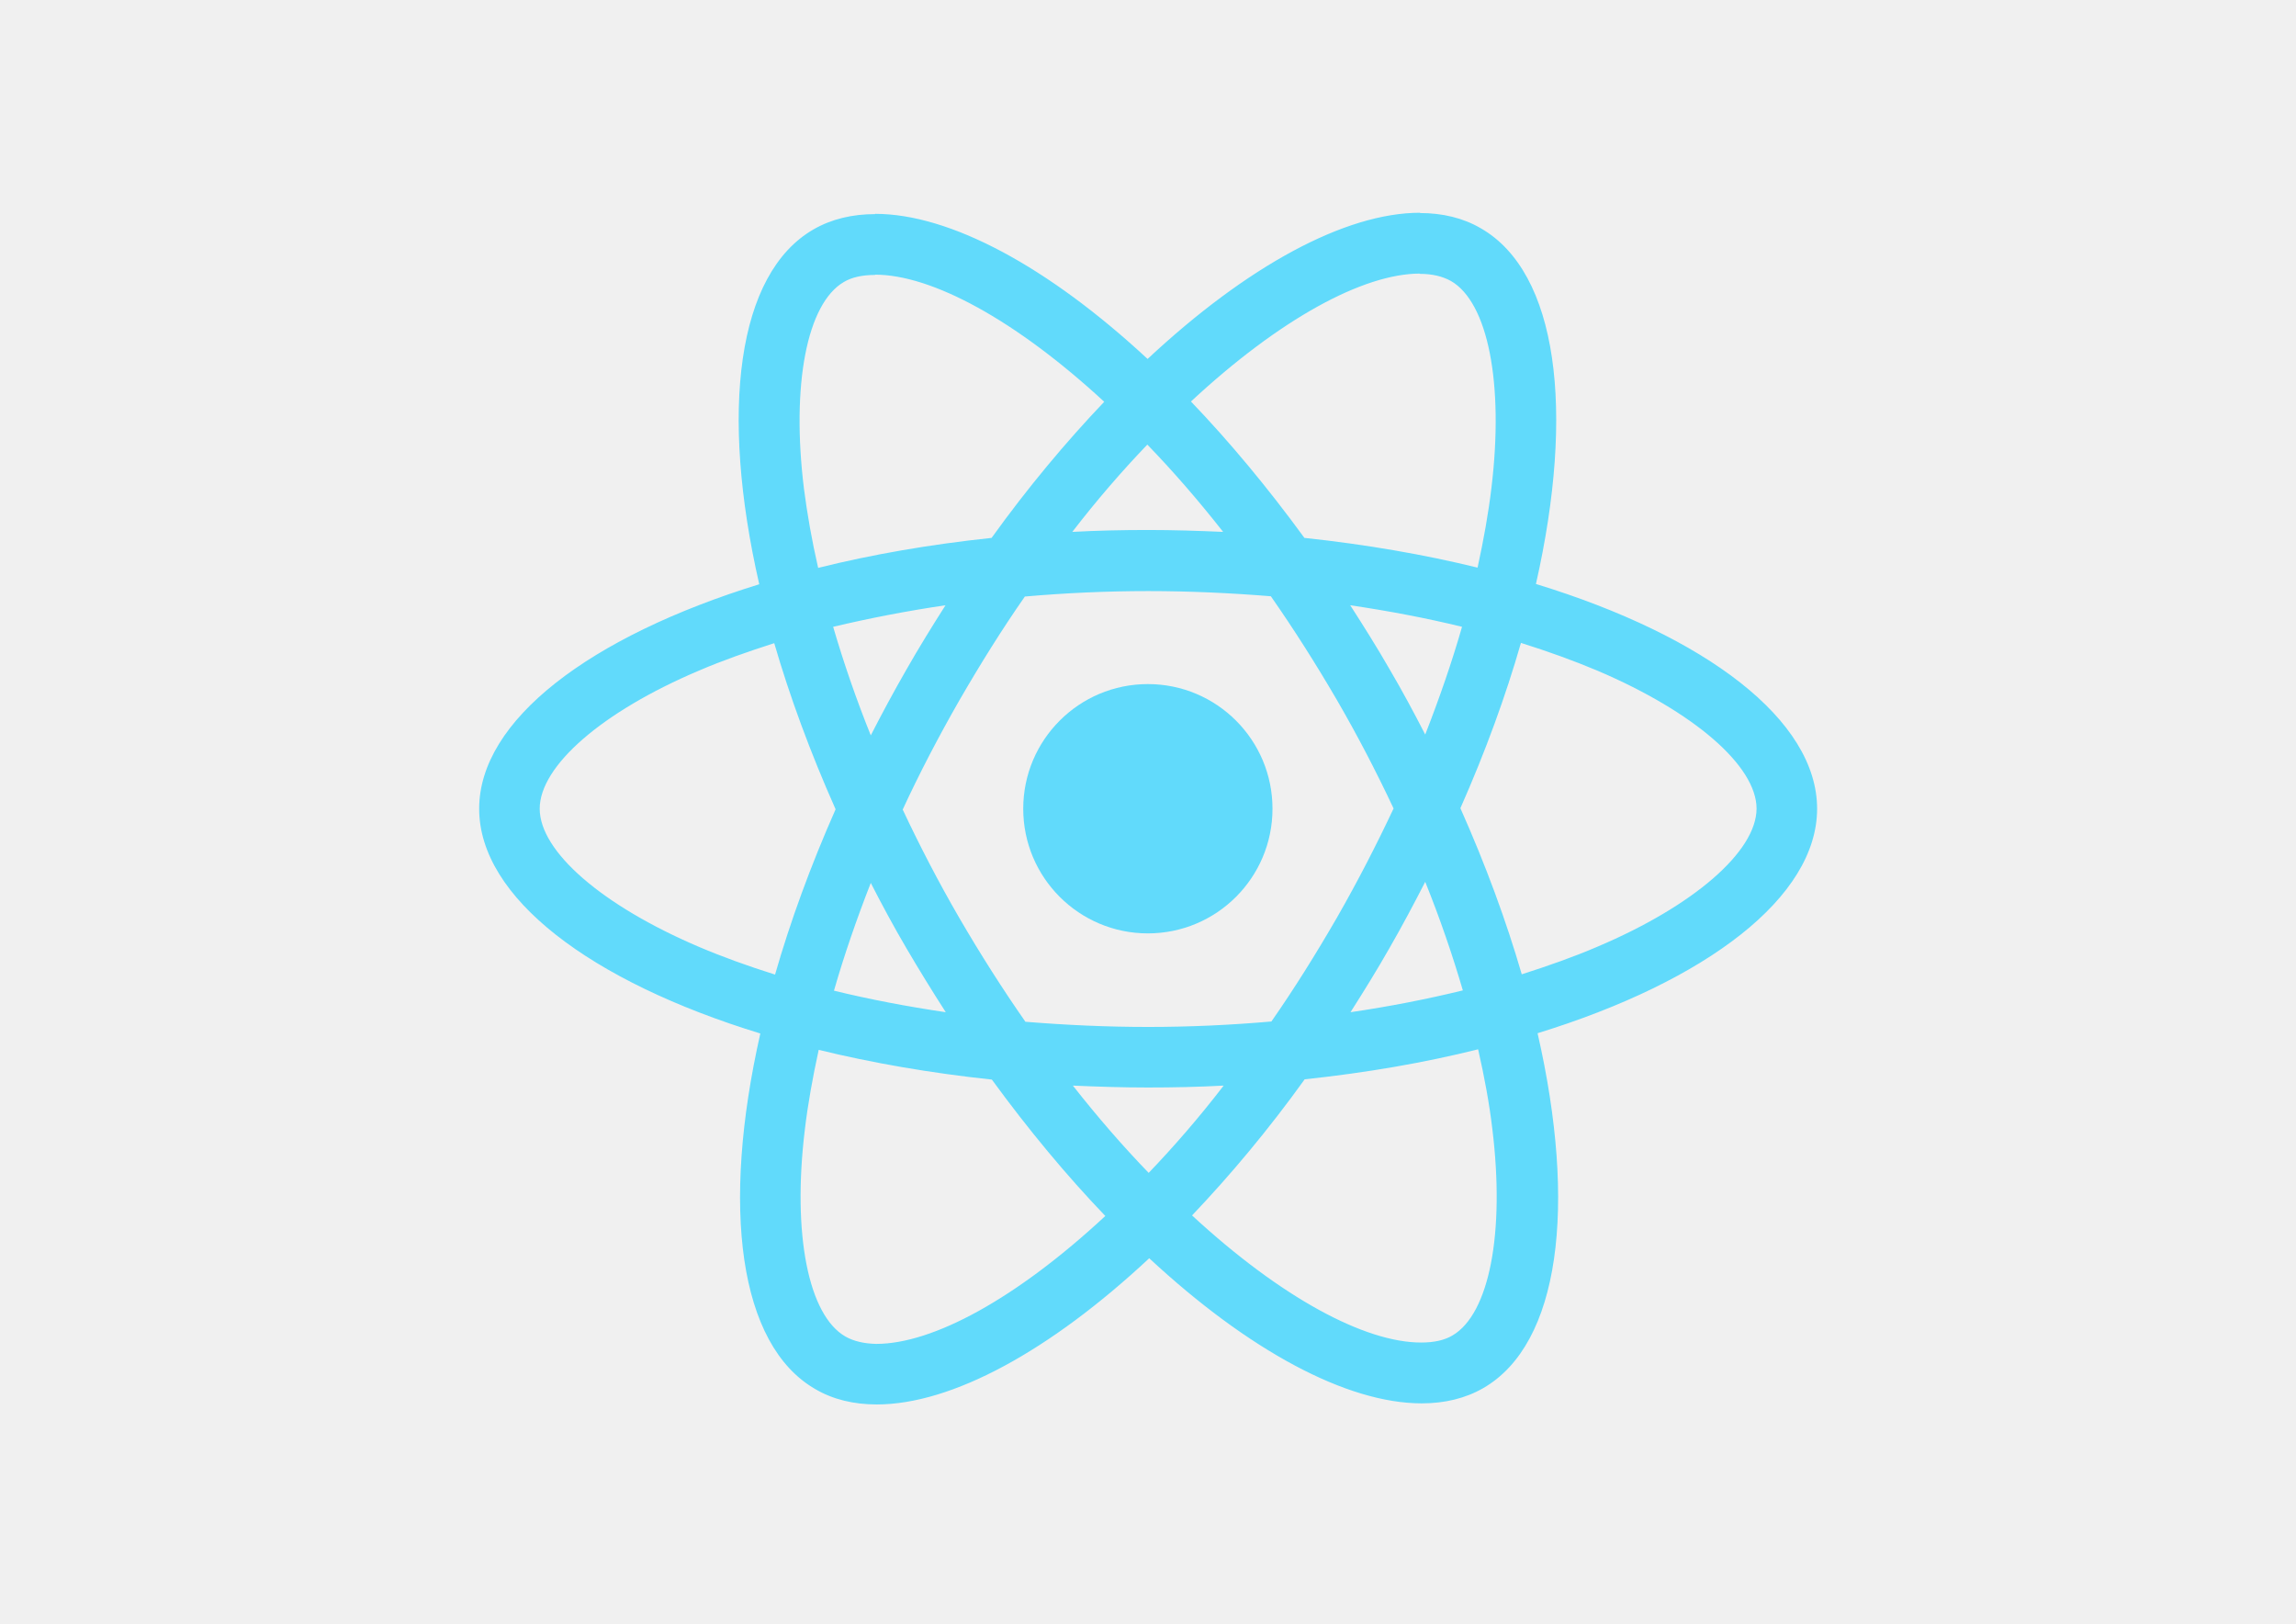
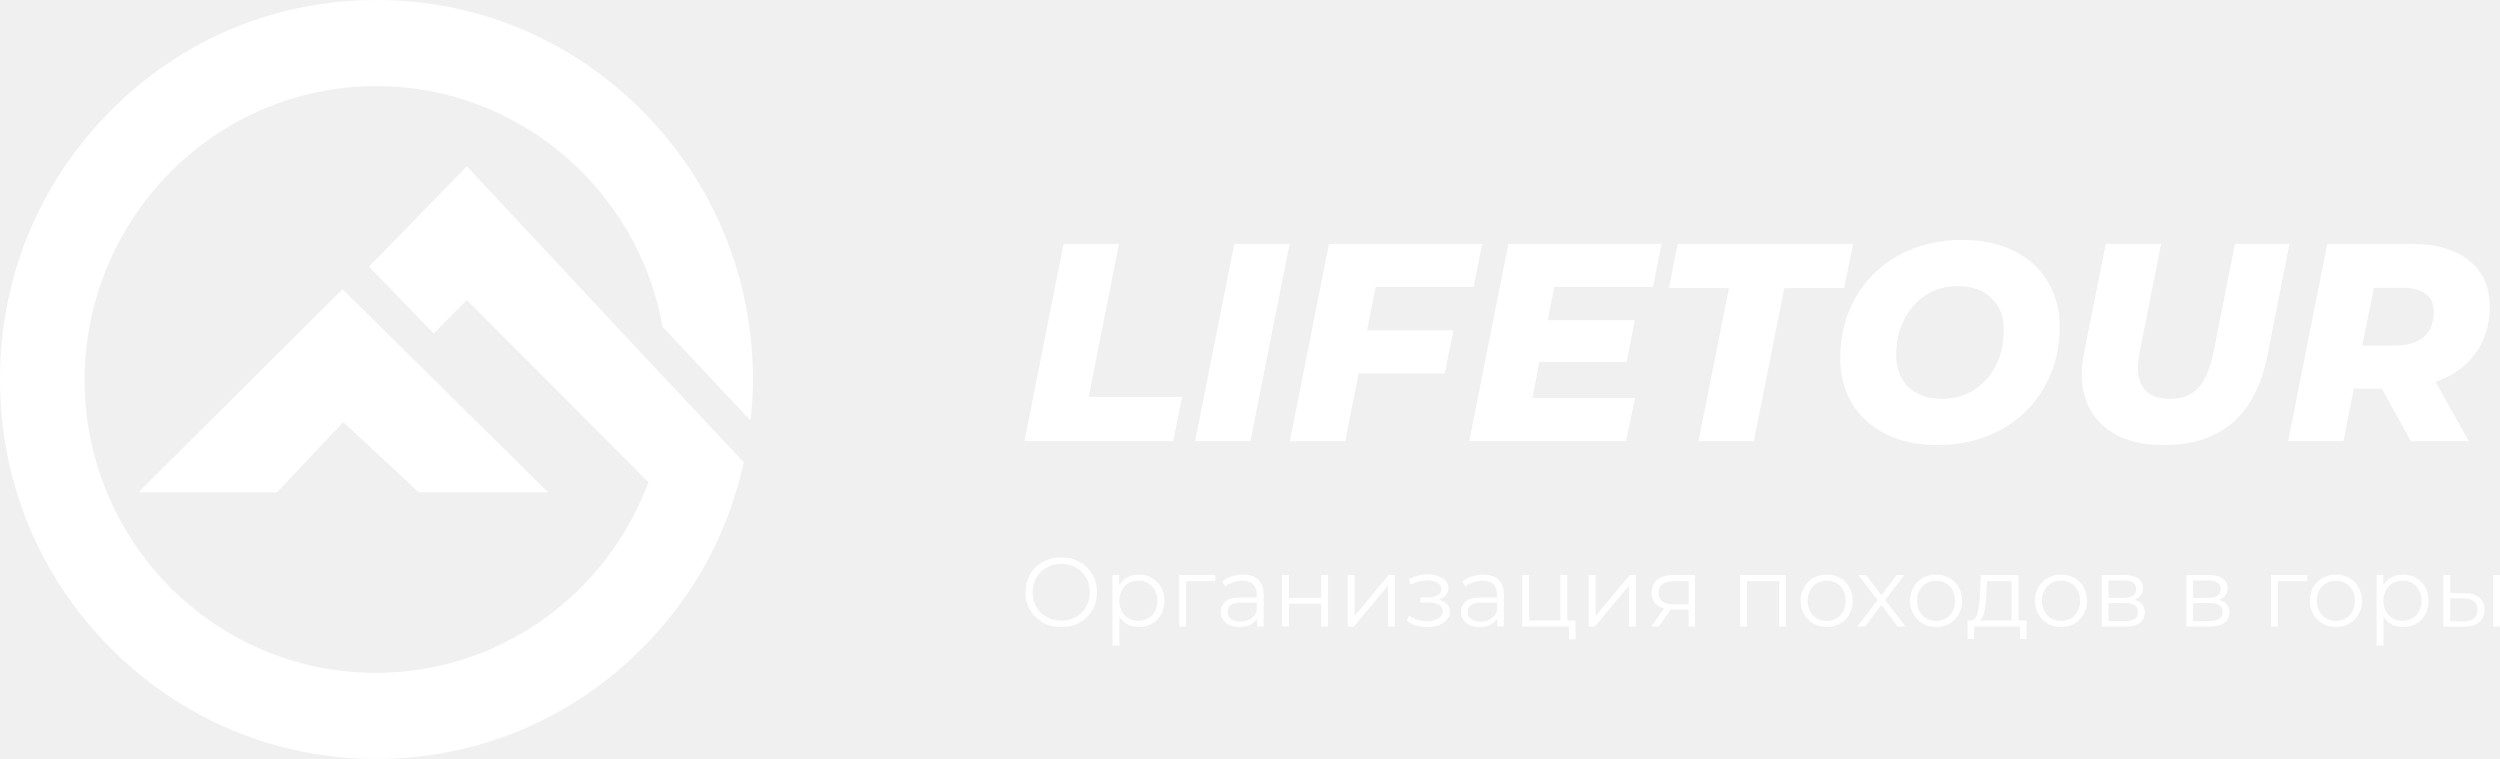
- <svg xmlns="http://www.w3.org/2000/svg" viewBox="0 0 841.9 595.3">
-   <g fill="#61DAFB">
-     <path d="M666.3 296.5c0-32.5-40.7-63.3-103.1-82.4 14.4-63.6 8-114.2-20.2-130.4-6.5-3.8-14.1-5.6-22.4-5.6v22.3c4.6 0 8.3.9 11.4 2.6 13.6 7.8 19.5 37.5 14.9 75.7-1.1 9.4-2.9 19.3-5.1 29.4-19.6-4.8-41-8.5-63.5-10.9-13.5-18.5-27.5-35.3-41.6-50 32.6-30.3 63.2-46.9 84-46.9V78c-27.5 0-63.5 19.6-99.9 53.6-36.4-33.8-72.4-53.2-99.9-53.2v22.3c20.7 0 51.4 16.5 84 46.6-14 14.7-28 31.4-41.3 49.9-22.6 2.4-44 6.1-63.6 11-2.3-10-4-19.7-5.2-29-4.7-38.2 1.1-67.9 14.6-75.8 3-1.8 6.9-2.6 11.5-2.6V78.5c-8.4 0-16 1.8-22.6 5.6-28.1 16.2-34.4 66.7-19.9 130.1-62.2 19.2-102.7 49.9-102.7 82.3 0 32.5 40.7 63.3 103.1 82.4-14.4 63.6-8 114.2 20.2 130.4 6.5 3.8 14.1 5.6 22.5 5.6 27.5 0 63.5-19.6 99.9-53.6 36.4 33.8 72.4 53.2 99.9 53.2 8.4 0 16-1.8 22.6-5.6 28.1-16.2 34.4-66.7 19.9-130.1 62-19.1 102.5-49.9 102.5-82.3zm-130.2-66.7c-3.7 12.9-8.3 26.2-13.5 39.5-4.1-8-8.4-16-13.1-24-4.6-8-9.5-15.8-14.4-23.4 14.2 2.1 27.9 4.7 41 7.9zm-45.8 106.5c-7.8 13.5-15.8 26.3-24.1 38.2-14.9 1.3-30 2-45.2 2-15.1 0-30.2-.7-45-1.9-8.3-11.9-16.4-24.6-24.2-38-7.6-13.1-14.5-26.4-20.8-39.8 6.2-13.4 13.2-26.8 20.7-39.9 7.8-13.5 15.8-26.3 24.1-38.2 14.9-1.3 30-2 45.2-2 15.1 0 30.2.7 45 1.9 8.3 11.9 16.4 24.6 24.2 38 7.6 13.1 14.5 26.4 20.8 39.8-6.3 13.4-13.2 26.8-20.7 39.9zm32.3-13c5.4 13.4 10 26.8 13.8 39.8-13.1 3.2-26.9 5.9-41.2 8 4.9-7.7 9.8-15.6 14.4-23.7 4.6-8 8.9-16.1 13-24.1zM421.2 430c-9.3-9.6-18.6-20.3-27.8-32 9 .4 18.2.7 27.5.7 9.4 0 18.7-.2 27.8-.7-9 11.7-18.3 22.4-27.5 32zm-74.4-58.9c-14.2-2.1-27.9-4.7-41-7.9 3.7-12.9 8.3-26.2 13.5-39.5 4.1 8 8.4 16 13.1 24 4.7 8 9.5 15.8 14.4 23.4zM420.7 163c9.3 9.6 18.6 20.3 27.8 32-9-.4-18.2-.7-27.5-.7-9.4 0-18.7.2-27.8.7 9-11.7 18.3-22.4 27.5-32zm-74 58.9c-4.9 7.7-9.8 15.6-14.4 23.7-4.6 8-8.9 16-13 24-5.4-13.4-10-26.8-13.8-39.8 13.1-3.1 26.9-5.8 41.2-7.9zm-90.5 125.2c-35.4-15.1-58.3-34.9-58.3-50.6 0-15.7 22.9-35.6 58.3-50.6 8.6-3.7 18-7 27.7-10.1 5.7 19.6 13.2 40 22.5 60.9-9.2 20.8-16.6 41.1-22.2 60.6-9.9-3.1-19.3-6.5-28-10.2zM310 490c-13.6-7.8-19.5-37.5-14.9-75.7 1.1-9.4 2.9-19.3 5.1-29.4 19.6 4.8 41 8.5 63.5 10.9 13.5 18.5 27.5 35.3 41.6 50-32.6 30.3-63.2 46.9-84 46.9-4.5-.1-8.3-1-11.3-2.7zm237.2-76.2c4.7 38.2-1.1 67.9-14.6 75.8-3 1.8-6.9 2.6-11.5 2.6-20.7 0-51.4-16.5-84-46.6 14-14.7 28-31.4 41.3-49.9 22.6-2.4 44-6.1 63.6-11 2.3 10.1 4.1 19.8 5.2 29.1zm38.5-66.7c-8.6 3.7-18 7-27.7 10.1-5.7-19.6-13.2-40-22.5-60.9 9.2-20.8 16.6-41.1 22.2-60.6 9.9 3.1 19.3 6.5 28.1 10.2 35.4 15.1 58.3 34.9 58.3 50.6-.1 15.7-23 35.6-58.4 50.6zM320.8 78.4z" />
-     <circle cx="420.9" cy="296.5" r="45.7" />
-     <path d="M520.5 78.1z" />
+ <svg xmlns="http://www.w3.org/2000/svg" width="112" height="34" viewBox="0 0 112 34" fill="none">
+   <g id="logotype" clip-path="url(#clip0_2305_267)">
+     <g id="logotype_2">
+       <path d="M12.408 22.055L15.38 18.91L18.761 22.055H24.556L15.343 12.956L6.204 22.055H12.408Z" fill="white" />
+       <path d="M20.915 7.452L16.532 11.945L19.429 14.941L20.915 13.443L29.051 21.606C27.194 26.586 22.439 30.143 16.829 30.143C9.622 30.143 3.789 24.264 3.789 17C3.826 9.736 9.659 3.857 16.866 3.857C23.256 3.857 28.605 8.537 29.683 14.641L33.621 18.835C33.695 18.236 33.732 17.599 33.732 17C33.732 12.469 31.986 8.2 28.791 4.98C25.596 1.76 21.361 0 16.866 0C12.334 0 8.136 1.76 4.941 4.98C1.746 8.2 0 12.432 0 17C0 21.568 1.746 25.8 4.941 29.02C8.136 32.24 12.371 34 16.866 34C21.361 34 25.596 32.24 28.791 29.02C30.76 27.035 32.172 24.676 32.952 22.093C33.101 21.643 33.212 21.156 33.324 20.707L29.906 17.075L20.915 7.452Z" fill="white" />
+       <path d="M47.648 10.924H50.129L48.776 17.78H52.96L52.559 19.762H45.895L47.648 10.924Z" fill="white" />
+       <path d="M55.294 10.924H57.774L56.02 19.762H53.54L55.294 10.924Z" fill="white" />
+       <path d="M61.631 12.856L61.242 14.8H65.113L64.725 16.732H60.867L60.265 19.762H57.785L59.539 10.924H66.403L66.015 12.856H61.631Z" fill="white" />
+       <path d="M69.63 12.856L69.342 14.346H73.238L72.874 16.214H68.966L68.653 17.83H73.25L72.849 19.762H65.822L67.576 10.924H74.44L74.052 12.856H69.63Z" fill="white" />
+       <path d="M77.457 12.906H74.764L75.165 10.924H83.019L82.618 12.906H79.938L78.572 19.762H76.092L77.457 12.906Z" fill="white" />
+       <path d="M86.802 19.939C85.917 19.939 85.144 19.775 84.485 19.447C83.833 19.118 83.328 18.66 82.969 18.07C82.618 17.481 82.443 16.808 82.443 16.05C82.443 15.04 82.673 14.131 83.132 13.323C83.6 12.515 84.247 11.884 85.073 11.429C85.909 10.975 86.856 10.747 87.917 10.747C88.802 10.747 89.57 10.912 90.222 11.24C90.882 11.568 91.387 12.027 91.737 12.616C92.097 13.205 92.276 13.879 92.276 14.636C92.276 15.646 92.042 16.555 91.575 17.363C91.115 18.171 90.468 18.803 89.633 19.257C88.806 19.712 87.863 19.939 86.802 19.939ZM87.015 17.868C87.566 17.868 88.051 17.729 88.468 17.452C88.886 17.174 89.207 16.803 89.433 16.341C89.658 15.869 89.771 15.352 89.771 14.788C89.771 14.19 89.587 13.714 89.22 13.361C88.861 12.999 88.355 12.818 87.704 12.818C87.153 12.818 86.668 12.957 86.251 13.235C85.833 13.512 85.512 13.887 85.286 14.358C85.061 14.821 84.948 15.335 84.948 15.899C84.948 16.496 85.128 16.976 85.487 17.338C85.854 17.692 86.364 17.868 87.015 17.868Z" fill="white" />
+       <path d="M96.932 19.939C96.172 19.939 95.517 19.813 94.966 19.56C94.415 19.299 93.993 18.929 93.7 18.449C93.408 17.969 93.262 17.405 93.262 16.757C93.262 16.488 93.295 16.176 93.362 15.823L94.339 10.924H96.82L95.855 15.785C95.805 16.038 95.78 16.269 95.78 16.48C95.78 17.405 96.264 17.868 97.233 17.868C97.759 17.868 98.172 17.708 98.473 17.389C98.782 17.06 99.012 16.526 99.162 15.785L100.126 10.924H102.569L101.58 15.937C101.045 18.605 99.496 19.939 96.932 19.939Z" fill="white" />
+       <path d="M111.54 13.74C111.54 14.548 111.327 15.246 110.901 15.835C110.475 16.416 109.878 16.841 109.11 17.111L110.6 19.762H108.007L106.704 17.414H105.452L104.988 19.762H102.508L104.262 10.924H108.007C109.126 10.924 109.995 11.172 110.613 11.669C111.231 12.166 111.54 12.856 111.54 13.74ZM109.034 13.98C109.034 13.618 108.913 13.348 108.671 13.171C108.429 12.986 108.091 12.894 107.656 12.894H106.354L105.828 15.482H107.306C107.857 15.482 108.283 15.352 108.583 15.091C108.884 14.83 109.034 14.459 109.034 13.98Z" fill="white" />
+       <path d="M47.546 28.096C47.244 28.096 46.969 28.028 46.723 27.893C46.479 27.756 46.287 27.569 46.148 27.331C46.011 27.094 45.943 26.828 45.943 26.532C45.943 26.236 46.011 25.97 46.148 25.733C46.287 25.496 46.479 25.31 46.723 25.175C46.969 25.038 47.244 24.969 47.546 24.969C47.848 24.969 48.12 25.036 48.361 25.171C48.605 25.305 48.797 25.493 48.936 25.733C49.075 25.97 49.145 26.236 49.145 26.532C49.145 26.828 49.075 27.096 48.936 27.336C48.797 27.573 48.605 27.759 48.361 27.893C48.12 28.028 47.848 28.096 47.546 28.096ZM47.546 27.806C47.787 27.806 48.005 27.752 48.2 27.643C48.394 27.532 48.547 27.38 48.657 27.186C48.767 26.99 48.823 26.772 48.823 26.532C48.823 26.292 48.767 26.075 48.657 25.882C48.547 25.686 48.394 25.534 48.2 25.425C48.005 25.314 47.787 25.259 47.546 25.259C47.305 25.259 47.086 25.314 46.888 25.425C46.694 25.534 46.54 25.686 46.426 25.882C46.316 26.075 46.261 26.292 46.261 26.532C46.261 26.772 46.316 26.99 46.426 27.186C46.54 27.38 46.694 27.532 46.888 27.643C47.086 27.752 47.305 27.806 47.546 27.806Z" fill="white" />
+       <path d="M51.021 25.742C51.236 25.742 51.431 25.791 51.605 25.891C51.779 25.988 51.916 26.125 52.015 26.304C52.113 26.482 52.163 26.686 52.163 26.914C52.163 27.145 52.113 27.35 52.015 27.529C51.916 27.708 51.779 27.847 51.605 27.946C51.434 28.043 51.239 28.091 51.021 28.091C50.835 28.091 50.667 28.053 50.516 27.977C50.368 27.898 50.246 27.784 50.15 27.634V28.921H49.84V25.759H50.137V26.216C50.23 26.064 50.352 25.947 50.503 25.865C50.657 25.783 50.83 25.742 51.021 25.742ZM50.999 27.814C51.159 27.814 51.304 27.778 51.435 27.705C51.566 27.629 51.667 27.522 51.74 27.384C51.816 27.247 51.853 27.09 51.853 26.914C51.853 26.738 51.816 26.583 51.74 26.449C51.667 26.311 51.566 26.204 51.435 26.128C51.304 26.052 51.159 26.014 50.999 26.014C50.837 26.014 50.69 26.052 50.559 26.128C50.431 26.204 50.33 26.311 50.254 26.449C50.182 26.583 50.145 26.738 50.145 26.914C50.145 27.09 50.182 27.247 50.254 27.384C50.33 27.522 50.431 27.629 50.559 27.705C50.69 27.778 50.837 27.814 50.999 27.814Z" fill="white" />
+       <path d="M54.448 26.036H53.137V28.069H52.827V25.759H54.448V26.036Z" fill="white" />
+       <path d="M55.684 25.742C55.983 25.742 56.212 25.818 56.372 25.97C56.532 26.119 56.612 26.342 56.612 26.637V28.069H56.316V27.709C56.246 27.829 56.143 27.923 56.006 27.99C55.873 28.058 55.713 28.091 55.527 28.091C55.271 28.091 55.068 28.03 54.917 27.907C54.766 27.784 54.691 27.621 54.691 27.419C54.691 27.223 54.76 27.065 54.9 26.945C55.042 26.825 55.267 26.765 55.575 26.765H56.303V26.624C56.303 26.425 56.247 26.274 56.137 26.172C56.027 26.067 55.865 26.014 55.653 26.014C55.508 26.014 55.369 26.039 55.235 26.089C55.102 26.135 54.987 26.201 54.891 26.286L54.752 26.053C54.868 25.954 55.007 25.878 55.17 25.825C55.332 25.77 55.504 25.742 55.684 25.742ZM55.575 27.845C55.749 27.845 55.899 27.806 56.024 27.727C56.149 27.645 56.242 27.528 56.303 27.375V26.998H55.584C55.191 26.998 54.995 27.135 54.995 27.41C54.995 27.545 55.046 27.652 55.148 27.731C55.25 27.807 55.392 27.845 55.575 27.845Z" fill="white" />
+       <path d="M57.435 25.759H57.745V26.782H59.187V25.759H59.496V28.069H59.187V27.05H57.745V28.069H57.435V25.759Z" fill="white" />
+       <path d="M60.376 25.759H60.685V27.595L62.214 25.759H62.489V28.069H62.179V26.233L60.654 28.069H60.376V25.759Z" fill="white" />
+       <path d="M64.444 26.866C64.606 26.904 64.731 26.97 64.819 27.064C64.909 27.157 64.954 27.271 64.954 27.406C64.954 27.541 64.907 27.661 64.814 27.766C64.724 27.872 64.601 27.954 64.444 28.012C64.287 28.068 64.114 28.096 63.925 28.096C63.76 28.096 63.597 28.072 63.437 28.025C63.278 27.976 63.138 27.904 63.019 27.81L63.124 27.577C63.228 27.656 63.35 27.718 63.49 27.762C63.629 27.806 63.77 27.828 63.912 27.828C64.124 27.828 64.297 27.788 64.431 27.709C64.567 27.627 64.635 27.517 64.635 27.38C64.635 27.257 64.58 27.162 64.47 27.094C64.36 27.024 64.209 26.989 64.017 26.989H63.625V26.761H63.999C64.171 26.761 64.309 26.728 64.413 26.664C64.518 26.597 64.57 26.507 64.57 26.396C64.57 26.273 64.511 26.176 64.391 26.106C64.275 26.036 64.123 26.001 63.934 26.001C63.687 26.001 63.443 26.064 63.202 26.19L63.115 25.948C63.388 25.805 63.671 25.733 63.965 25.733C64.139 25.733 64.296 25.759 64.435 25.812C64.577 25.862 64.688 25.933 64.766 26.027C64.848 26.121 64.888 26.229 64.888 26.352C64.888 26.469 64.848 26.573 64.766 26.664C64.688 26.755 64.58 26.822 64.444 26.866Z" fill="white" />
+       <path d="M66.445 25.742C66.744 25.742 66.973 25.818 67.133 25.97C67.293 26.119 67.373 26.342 67.373 26.637V28.069H67.076V27.709C67.007 27.829 66.903 27.923 66.767 27.99C66.633 28.058 66.474 28.091 66.288 28.091C66.032 28.091 65.829 28.03 65.678 27.907C65.527 27.784 65.451 27.621 65.451 27.419C65.451 27.223 65.521 27.065 65.66 26.945C65.802 26.825 66.028 26.765 66.335 26.765H67.063V26.624C67.063 26.425 67.008 26.274 66.898 26.172C66.787 26.067 66.626 26.014 66.414 26.014C66.269 26.014 66.129 26.039 65.996 26.089C65.862 26.135 65.747 26.201 65.651 26.286L65.512 26.053C65.628 25.954 65.768 25.878 65.93 25.825C66.093 25.77 66.264 25.742 66.445 25.742ZM66.335 27.845C66.51 27.845 66.659 27.806 66.784 27.727C66.909 27.645 67.002 27.528 67.063 27.375V26.998H66.344C65.952 26.998 65.756 27.135 65.756 27.41C65.756 27.545 65.807 27.652 65.909 27.731C66.01 27.807 66.153 27.845 66.335 27.845Z" fill="white" />
+       <path d="M70.584 27.797V28.649H70.292V28.069H68.196V25.759H68.505V27.797H69.904V25.759H70.213V27.797H70.584Z" fill="white" />
+       <path d="M71.174 25.759H71.484V27.595L73.013 25.759H73.288V28.069H72.978V26.233L71.453 28.069H71.174V25.759Z" fill="white" />
+       <path d="M75.934 25.759V28.069H75.651V27.305H74.845L74.314 28.069H73.978L74.549 27.261C74.372 27.211 74.235 27.127 74.139 27.006C74.043 26.886 73.996 26.734 73.996 26.55C73.996 26.292 74.083 26.096 74.257 25.961C74.431 25.827 74.669 25.759 74.972 25.759H75.934ZM74.309 26.558C74.309 26.901 74.526 27.072 74.958 27.072H75.651V26.036H74.98C74.533 26.036 74.309 26.21 74.309 26.558Z" fill="white" />
+       <path d="M80.013 25.759V28.069H79.704V26.036H78.266V28.069H77.957V25.759H80.013Z" fill="white" />
+       <path d="M81.838 28.091C81.617 28.091 81.418 28.041 81.241 27.942C81.064 27.839 80.924 27.699 80.823 27.52C80.721 27.342 80.67 27.14 80.67 26.914C80.67 26.689 80.721 26.487 80.823 26.308C80.924 26.13 81.064 25.991 81.241 25.891C81.418 25.791 81.617 25.742 81.838 25.742C82.059 25.742 82.258 25.791 82.435 25.891C82.612 25.991 82.75 26.13 82.849 26.308C82.951 26.487 83.001 26.689 83.001 26.914C83.001 27.14 82.951 27.342 82.849 27.52C82.75 27.699 82.612 27.839 82.435 27.942C82.258 28.041 82.059 28.091 81.838 28.091ZM81.838 27.814C82.001 27.814 82.146 27.778 82.274 27.705C82.404 27.629 82.506 27.522 82.579 27.384C82.651 27.247 82.688 27.09 82.688 26.914C82.688 26.738 82.651 26.582 82.579 26.444C82.506 26.307 82.404 26.201 82.274 26.128C82.146 26.052 82.001 26.014 81.838 26.014C81.675 26.014 81.529 26.052 81.398 26.128C81.27 26.201 81.168 26.307 81.093 26.444C81.02 26.582 80.984 26.738 80.984 26.914C80.984 27.09 81.02 27.247 81.093 27.384C81.168 27.522 81.27 27.629 81.398 27.705C81.529 27.778 81.675 27.814 81.838 27.814Z" fill="white" />
+       <path d="M85.015 28.069L84.287 27.103L83.555 28.069H83.207L84.113 26.884L83.251 25.759H83.599L84.287 26.664L84.976 25.759H85.316L84.453 26.884L85.368 28.069H85.015Z" fill="white" />
+       <path d="M86.74 28.091C86.519 28.091 86.32 28.041 86.143 27.942C85.966 27.839 85.826 27.699 85.725 27.52C85.623 27.342 85.572 27.14 85.572 26.914C85.572 26.689 85.623 26.487 85.725 26.308C85.826 26.13 85.966 25.991 86.143 25.891C86.32 25.791 86.519 25.742 86.74 25.742C86.96 25.742 87.159 25.791 87.337 25.891C87.514 25.991 87.652 26.13 87.751 26.308C87.852 26.487 87.903 26.689 87.903 26.914C87.903 27.14 87.852 27.342 87.751 27.52C87.652 27.699 87.514 27.839 87.337 27.942C87.159 28.041 86.96 28.091 86.74 28.091ZM86.74 27.814C86.902 27.814 87.048 27.778 87.175 27.705C87.306 27.629 87.408 27.522 87.48 27.384C87.553 27.247 87.589 27.09 87.589 26.914C87.589 26.738 87.553 26.582 87.48 26.444C87.408 26.307 87.306 26.201 87.175 26.128C87.048 26.052 86.902 26.014 86.74 26.014C86.577 26.014 86.43 26.052 86.3 26.128C86.172 26.201 86.07 26.307 85.995 26.444C85.922 26.582 85.886 26.738 85.886 26.914C85.886 27.09 85.922 27.247 85.995 27.384C86.07 27.522 86.172 27.629 86.3 27.705C86.43 27.778 86.577 27.814 86.74 27.814Z" fill="white" />
+       <path d="M90.787 27.797V28.627H90.495V28.069H88.442V28.627H88.15V27.797H88.281C88.435 27.788 88.54 27.674 88.595 27.454C88.65 27.235 88.688 26.927 88.708 26.532L88.739 25.759H90.429V27.797H90.787ZM88.991 26.55C88.977 26.878 88.949 27.148 88.909 27.362C88.868 27.573 88.795 27.718 88.691 27.797H90.12V26.036H89.018L88.991 26.55Z" fill="white" />
+       <path d="M92.335 28.091C92.114 28.091 91.915 28.041 91.738 27.942C91.561 27.839 91.421 27.699 91.32 27.52C91.218 27.342 91.167 27.14 91.167 26.914C91.167 26.689 91.218 26.487 91.32 26.308C91.421 26.13 91.561 25.991 91.738 25.891C91.915 25.791 92.114 25.742 92.335 25.742C92.556 25.742 92.755 25.791 92.932 25.891C93.109 25.991 93.247 26.13 93.346 26.308C93.447 26.487 93.498 26.689 93.498 26.914C93.498 27.14 93.447 27.342 93.346 27.52C93.247 27.699 93.109 27.839 92.932 27.942C92.755 28.041 92.556 28.091 92.335 28.091ZM92.335 27.814C92.498 27.814 92.643 27.778 92.77 27.705C92.901 27.629 93.003 27.522 93.076 27.384C93.148 27.247 93.184 27.09 93.184 26.914C93.184 26.738 93.148 26.582 93.076 26.444C93.003 26.307 92.901 26.201 92.77 26.128C92.643 26.052 92.498 26.014 92.335 26.014C92.172 26.014 92.025 26.052 91.895 26.128C91.767 26.201 91.665 26.307 91.59 26.444C91.517 26.582 91.481 26.738 91.481 26.914C91.481 27.09 91.517 27.247 91.59 27.384C91.665 27.522 91.767 27.629 91.895 27.705C92.025 27.778 92.172 27.814 92.335 27.814Z" fill="white" />
+       <path d="M95.619 26.875C95.93 26.948 96.085 27.137 96.085 27.441C96.085 27.643 96.011 27.798 95.863 27.907C95.715 28.015 95.494 28.069 95.201 28.069H94.159V25.759H95.17C95.432 25.759 95.636 25.811 95.784 25.913C95.933 26.015 96.007 26.162 96.007 26.352C96.007 26.478 95.972 26.586 95.902 26.677C95.835 26.765 95.741 26.831 95.619 26.875ZM94.46 26.787H95.148C95.326 26.787 95.461 26.753 95.554 26.686C95.649 26.619 95.697 26.52 95.697 26.392C95.697 26.263 95.649 26.166 95.554 26.102C95.461 26.037 95.326 26.005 95.148 26.005H94.46V26.787ZM95.188 27.823C95.385 27.823 95.533 27.791 95.632 27.727C95.731 27.662 95.78 27.561 95.78 27.424C95.78 27.286 95.735 27.185 95.645 27.121C95.555 27.053 95.413 27.02 95.218 27.02H94.46V27.823H95.188Z" fill="white" />
+       <path d="M99.41 26.875C99.721 26.948 99.876 27.137 99.876 27.441C99.876 27.643 99.802 27.798 99.654 27.907C99.506 28.015 99.285 28.069 98.992 28.069H97.95V25.759H98.961C99.223 25.759 99.427 25.811 99.576 25.913C99.724 26.015 99.798 26.162 99.798 26.352C99.798 26.478 99.763 26.586 99.693 26.677C99.626 26.765 99.532 26.831 99.41 26.875ZM98.251 26.787H98.939C99.117 26.787 99.252 26.753 99.345 26.686C99.441 26.619 99.488 26.52 99.488 26.392C99.488 26.263 99.441 26.166 99.345 26.102C99.252 26.037 99.117 26.005 98.939 26.005H98.251V26.787ZM98.979 27.823C99.176 27.823 99.324 27.791 99.423 27.727C99.522 27.662 99.571 27.561 99.571 27.424C99.571 27.286 99.526 27.185 99.436 27.121C99.346 27.053 99.204 27.02 99.009 27.02H98.251V27.823H98.979Z" fill="white" />
+       <path d="M103.362 26.036H102.051V28.069H101.742V25.759H103.362V26.036Z" fill="white" />
+       <path d="M104.648 28.091C104.428 28.091 104.229 28.041 104.052 27.942C103.874 27.839 103.735 27.699 103.633 27.52C103.532 27.342 103.481 27.14 103.481 26.914C103.481 26.689 103.532 26.487 103.633 26.308C103.735 26.13 103.874 25.991 104.052 25.891C104.229 25.791 104.428 25.742 104.648 25.742C104.869 25.742 105.068 25.791 105.245 25.891C105.423 25.991 105.561 26.13 105.659 26.308C105.761 26.487 105.812 26.689 105.812 26.914C105.812 27.14 105.761 27.342 105.659 27.52C105.561 27.699 105.423 27.839 105.245 27.942C105.068 28.041 104.869 28.091 104.648 28.091ZM104.648 27.814C104.811 27.814 104.956 27.778 105.084 27.705C105.215 27.629 105.317 27.522 105.389 27.384C105.462 27.247 105.498 27.09 105.498 26.914C105.498 26.738 105.462 26.582 105.389 26.444C105.317 26.307 105.215 26.201 105.084 26.128C104.956 26.052 104.811 26.014 104.648 26.014C104.486 26.014 104.339 26.052 104.208 26.128C104.081 26.201 103.979 26.307 103.903 26.444C103.831 26.582 103.795 26.738 103.795 26.914C103.795 27.09 103.831 27.247 103.903 27.384C103.979 27.522 104.081 27.629 104.208 27.705C104.339 27.778 104.486 27.814 104.648 27.814Z" fill="white" />
+       <path d="M107.654 25.742C107.869 25.742 108.063 25.791 108.238 25.891C108.412 25.988 108.548 26.125 108.647 26.304C108.746 26.482 108.795 26.686 108.795 26.914C108.795 27.145 108.746 27.35 108.647 27.529C108.548 27.708 108.412 27.847 108.238 27.946C108.066 28.043 107.872 28.091 107.654 28.091C107.468 28.091 107.299 28.053 107.148 27.977C107 27.898 106.878 27.784 106.782 27.634V28.921H106.473V25.759H106.769V26.216C106.862 26.064 106.984 25.947 107.135 25.865C107.289 25.783 107.462 25.742 107.654 25.742ZM107.632 27.814C107.792 27.814 107.937 27.778 108.068 27.705C108.198 27.629 108.3 27.522 108.373 27.384C108.448 27.247 108.486 27.09 108.486 26.914C108.486 26.738 108.448 26.583 108.373 26.449C108.3 26.311 108.198 26.204 108.068 26.128C107.937 26.052 107.792 26.014 107.632 26.014C107.469 26.014 107.323 26.052 107.192 26.128C107.064 26.204 106.962 26.311 106.887 26.449C106.814 26.583 106.778 26.738 106.778 26.914C106.778 27.09 106.814 27.247 106.887 27.384C106.962 27.522 107.064 27.629 107.192 27.705C107.323 27.778 107.469 27.814 107.632 27.814Z" fill="white" />
+       <path d="M110.423 26.576C110.71 26.579 110.93 26.643 111.081 26.769C111.232 26.895 111.307 27.077 111.307 27.314C111.307 27.56 111.226 27.749 111.063 27.88C110.901 28.012 110.668 28.076 110.366 28.074L109.46 28.069V25.759H109.769V26.567L110.423 26.576ZM111.691 25.759H112V28.069H111.691V25.759ZM110.349 27.836C110.561 27.839 110.72 27.797 110.828 27.709C110.938 27.618 110.994 27.487 110.994 27.314C110.994 27.144 110.94 27.018 110.832 26.936C110.725 26.854 110.564 26.812 110.349 26.809L109.769 26.8V27.828L110.349 27.836Z" fill="white" />
+     </g>
  </g>
+   <defs>
+     <clipPath id="clip0_2305_267">
+       <rect width="112" height="34" fill="white" />
+     </clipPath>
+   </defs>
</svg>
